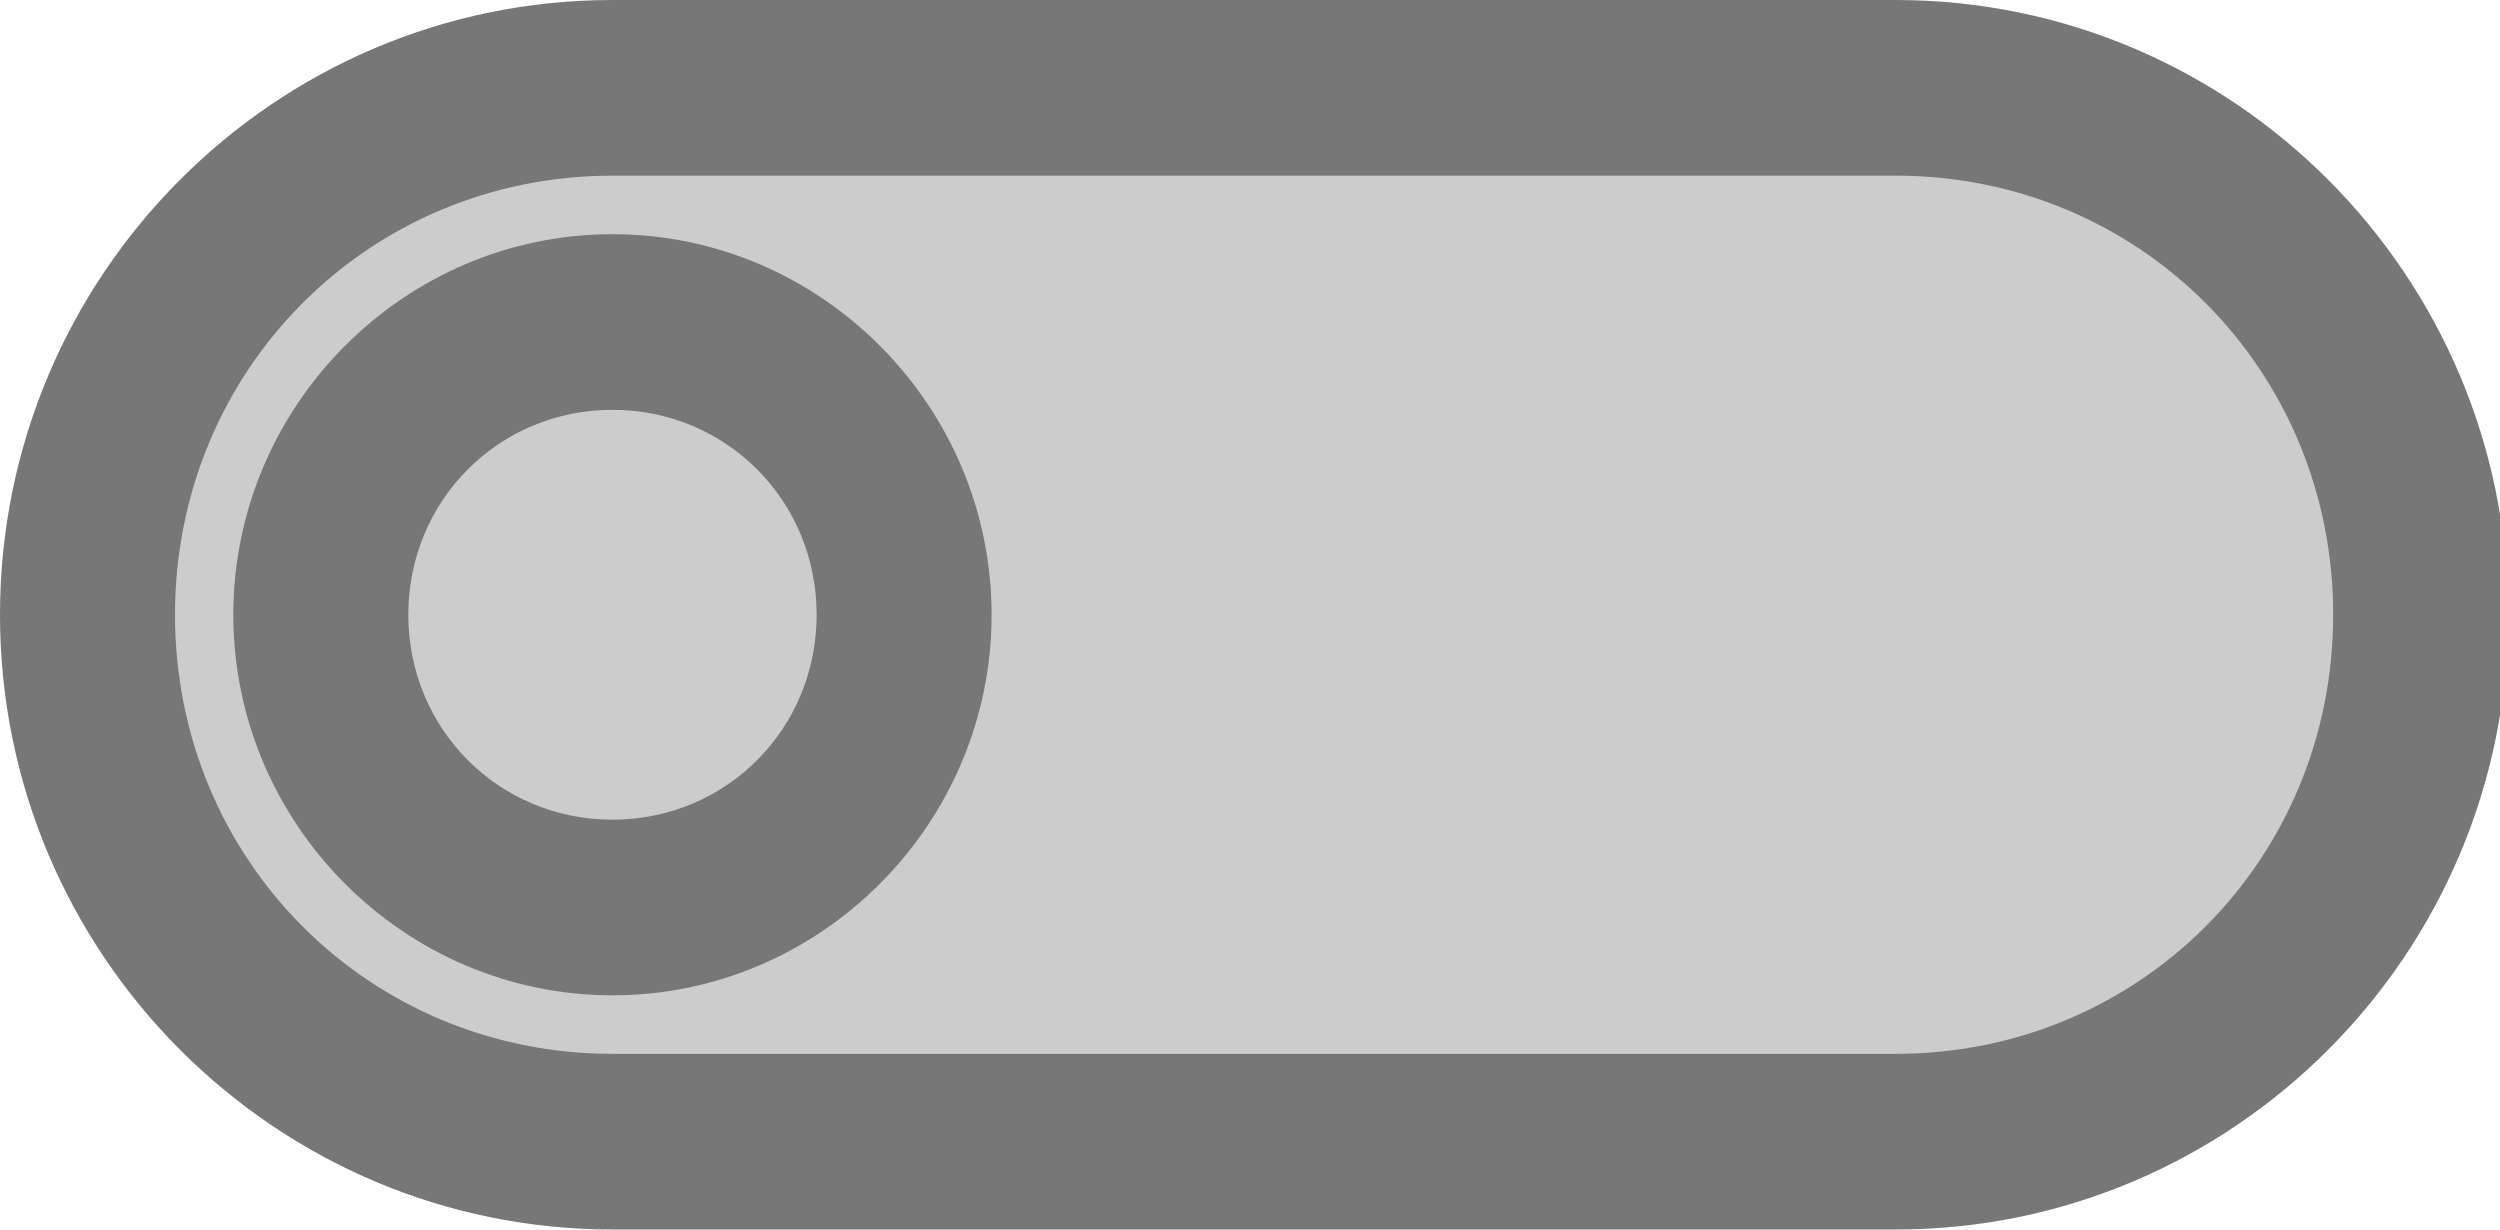
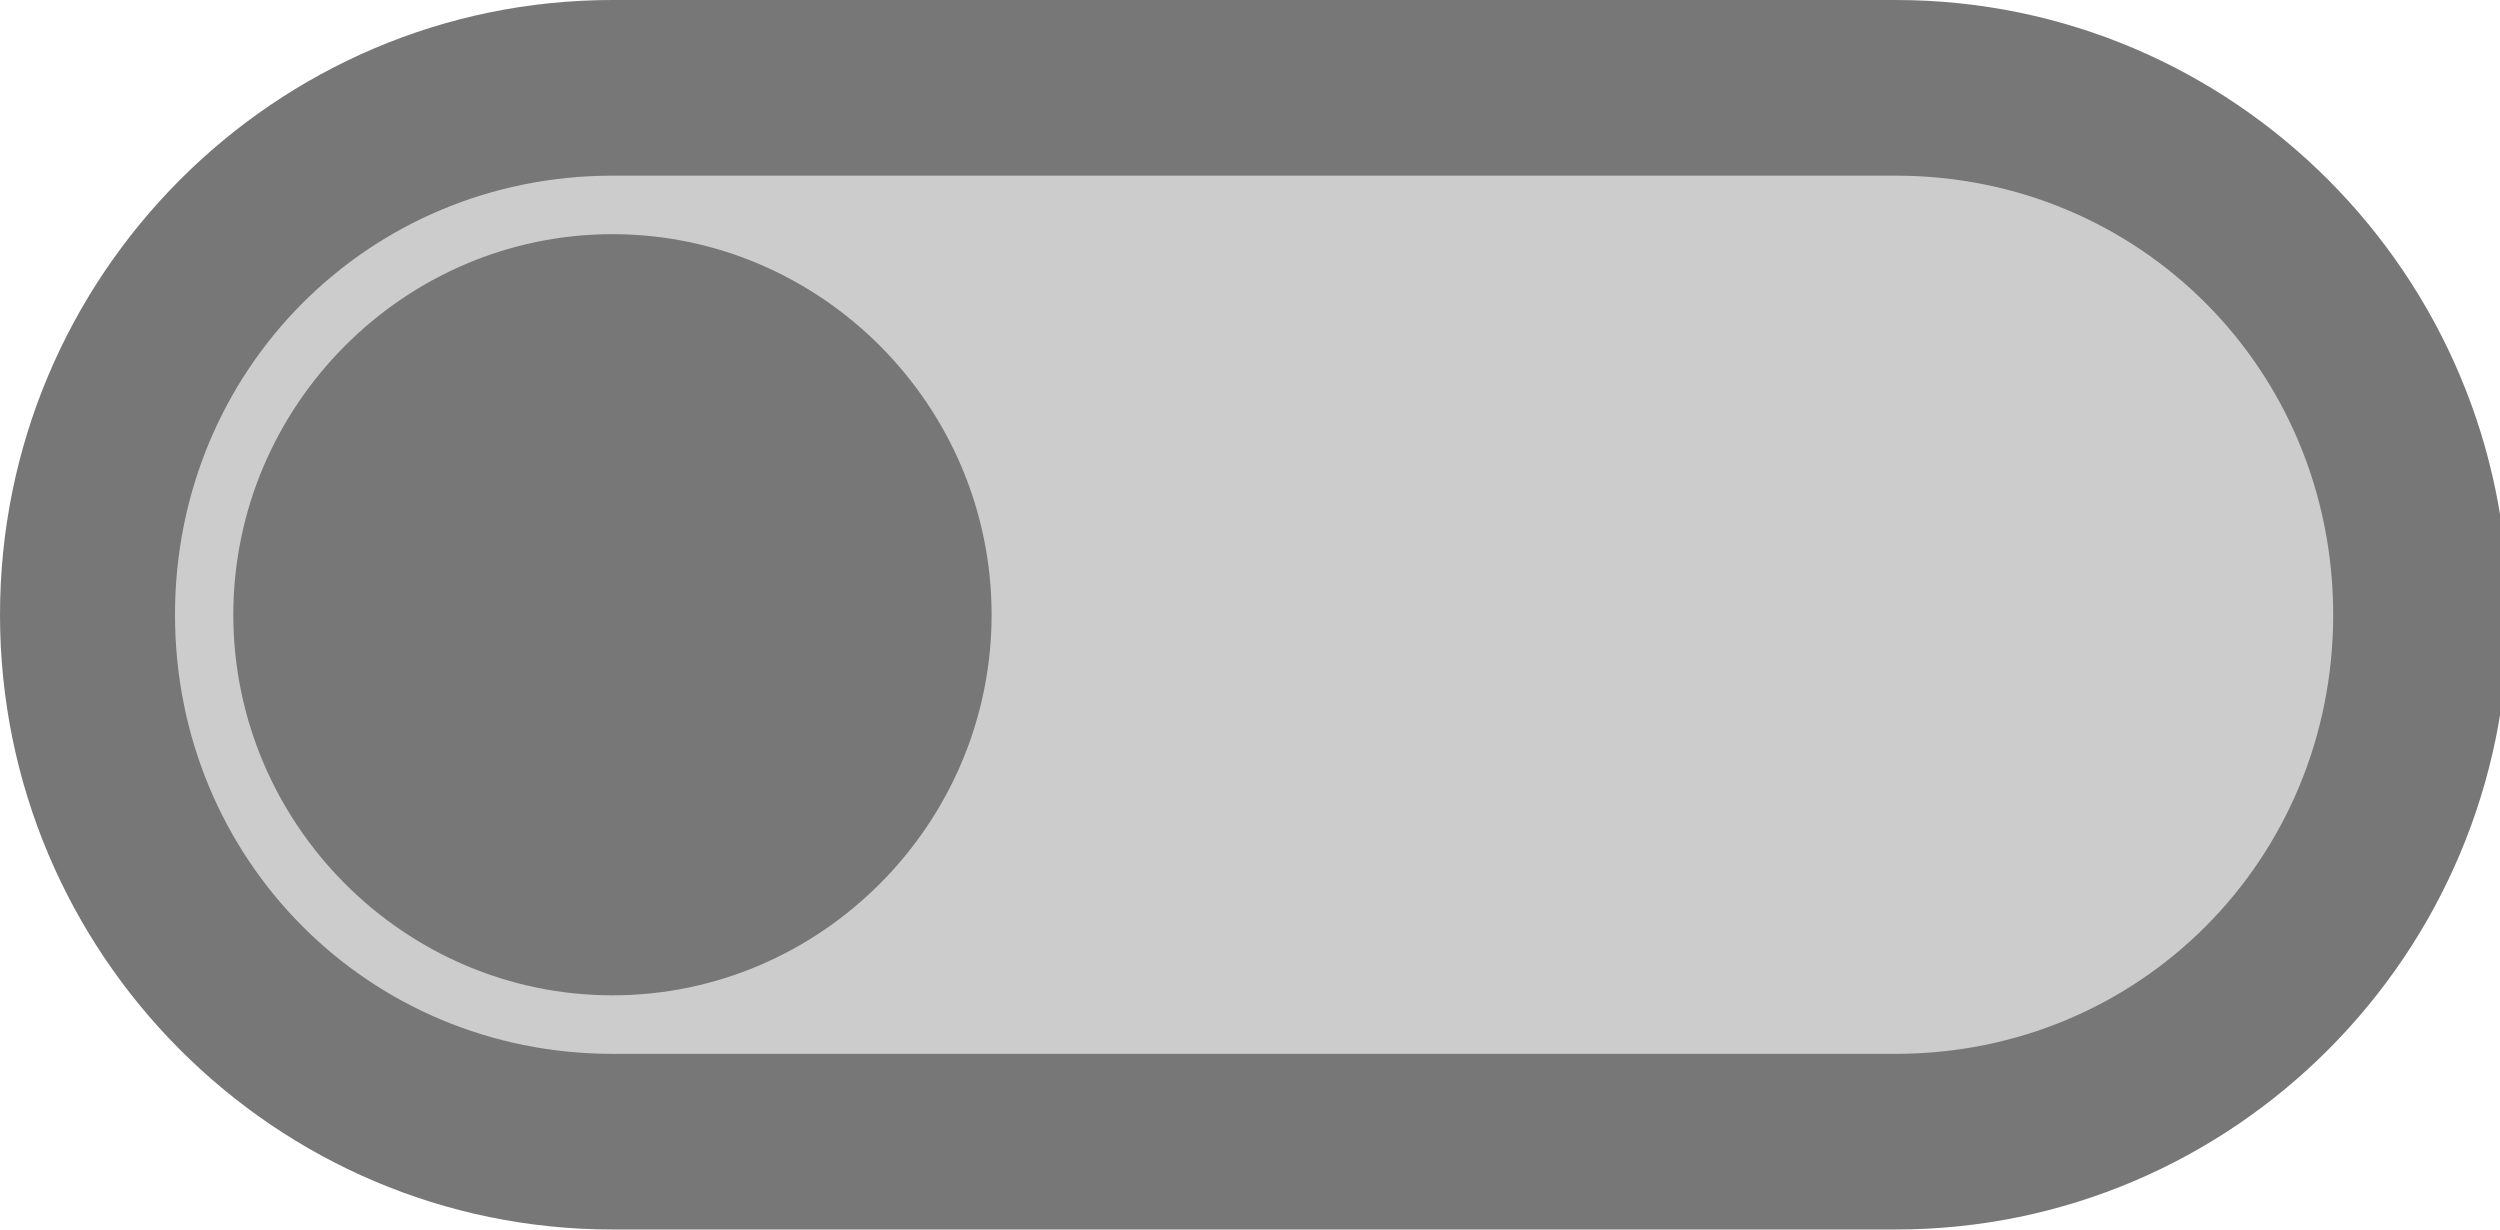
<svg xmlns="http://www.w3.org/2000/svg" width="61px" height="30px" viewBox="0 0 61 30" version="1.1">
  <defs />
  <g id="Page-1" stroke="none" stroke-width="1" fill="none" fill-rule="evenodd">
    <g id="switch-off">
      <path d="M46.851,4 L14.149,4 C7.933,4 3,8.951 3,15.19 C3,21.429 7.933,26.381 14.149,26.381 L46.851,26.381 C53.067,26.381 58,21.429 58,15.19 C58,8.951 53.067,4 46.851,4 Z" id="Path" fill="#CCCCCC" />
-       <path d="M46.256,0 C54.498,0 61.2,6.727 61.2,15 C61.2,23.273 54.498,30 46.256,30 L14.944,30 C6.702,30 0,23.273 0,15 C0,6.727 6.702,0 14.944,0 L46.256,0 Z M46.256,4.286 L14.944,4.286 C8.993,4.286 4.27,9.026 4.27,15 C4.27,20.974 8.993,25.714 14.944,25.714 L46.256,25.714 C52.207,25.714 56.93,20.974 56.93,15 C56.93,9.026 52.207,4.286 46.256,4.286 Z M46.256,5.714 C51.34,5.714 55.507,9.897 55.507,15 C55.507,20.103 51.34,24.286 46.256,24.286 C41.172,24.286 37.005,20.103 37.005,15 C37.005,9.897 41.172,5.714 46.256,5.714 Z M46.256,10 C43.479,10 41.274,12.213 41.274,15 C41.274,17.787 43.479,20 46.256,20 C49.033,20 51.237,17.787 51.237,15 C51.237,12.213 49.033,10 46.256,10 Z" id="switch---off" fill="#777777" fill-rule="nonzero" transform="translate(30.6, 15) scale(-1, 1) translate(-30.6, -15) " />
+       <path d="M46.256,0 C54.498,0 61.2,6.727 61.2,15 C61.2,23.273 54.498,30 46.256,30 L14.944,30 C6.702,30 0,23.273 0,15 C0,6.727 6.702,0 14.944,0 L46.256,0 Z M46.256,4.286 L14.944,4.286 C8.993,4.286 4.27,9.026 4.27,15 C4.27,20.974 8.993,25.714 14.944,25.714 L46.256,25.714 C52.207,25.714 56.93,20.974 56.93,15 C56.93,9.026 52.207,4.286 46.256,4.286 Z M46.256,5.714 C51.34,5.714 55.507,9.897 55.507,15 C55.507,20.103 51.34,24.286 46.256,24.286 C41.172,24.286 37.005,20.103 37.005,15 C37.005,9.897 41.172,5.714 46.256,5.714 Z" id="switch---off" fill="#777777" fill-rule="nonzero" transform="translate(30.6, 15) scale(-1, 1) translate(-30.6, -15) " />
    </g>
  </g>
</svg>
